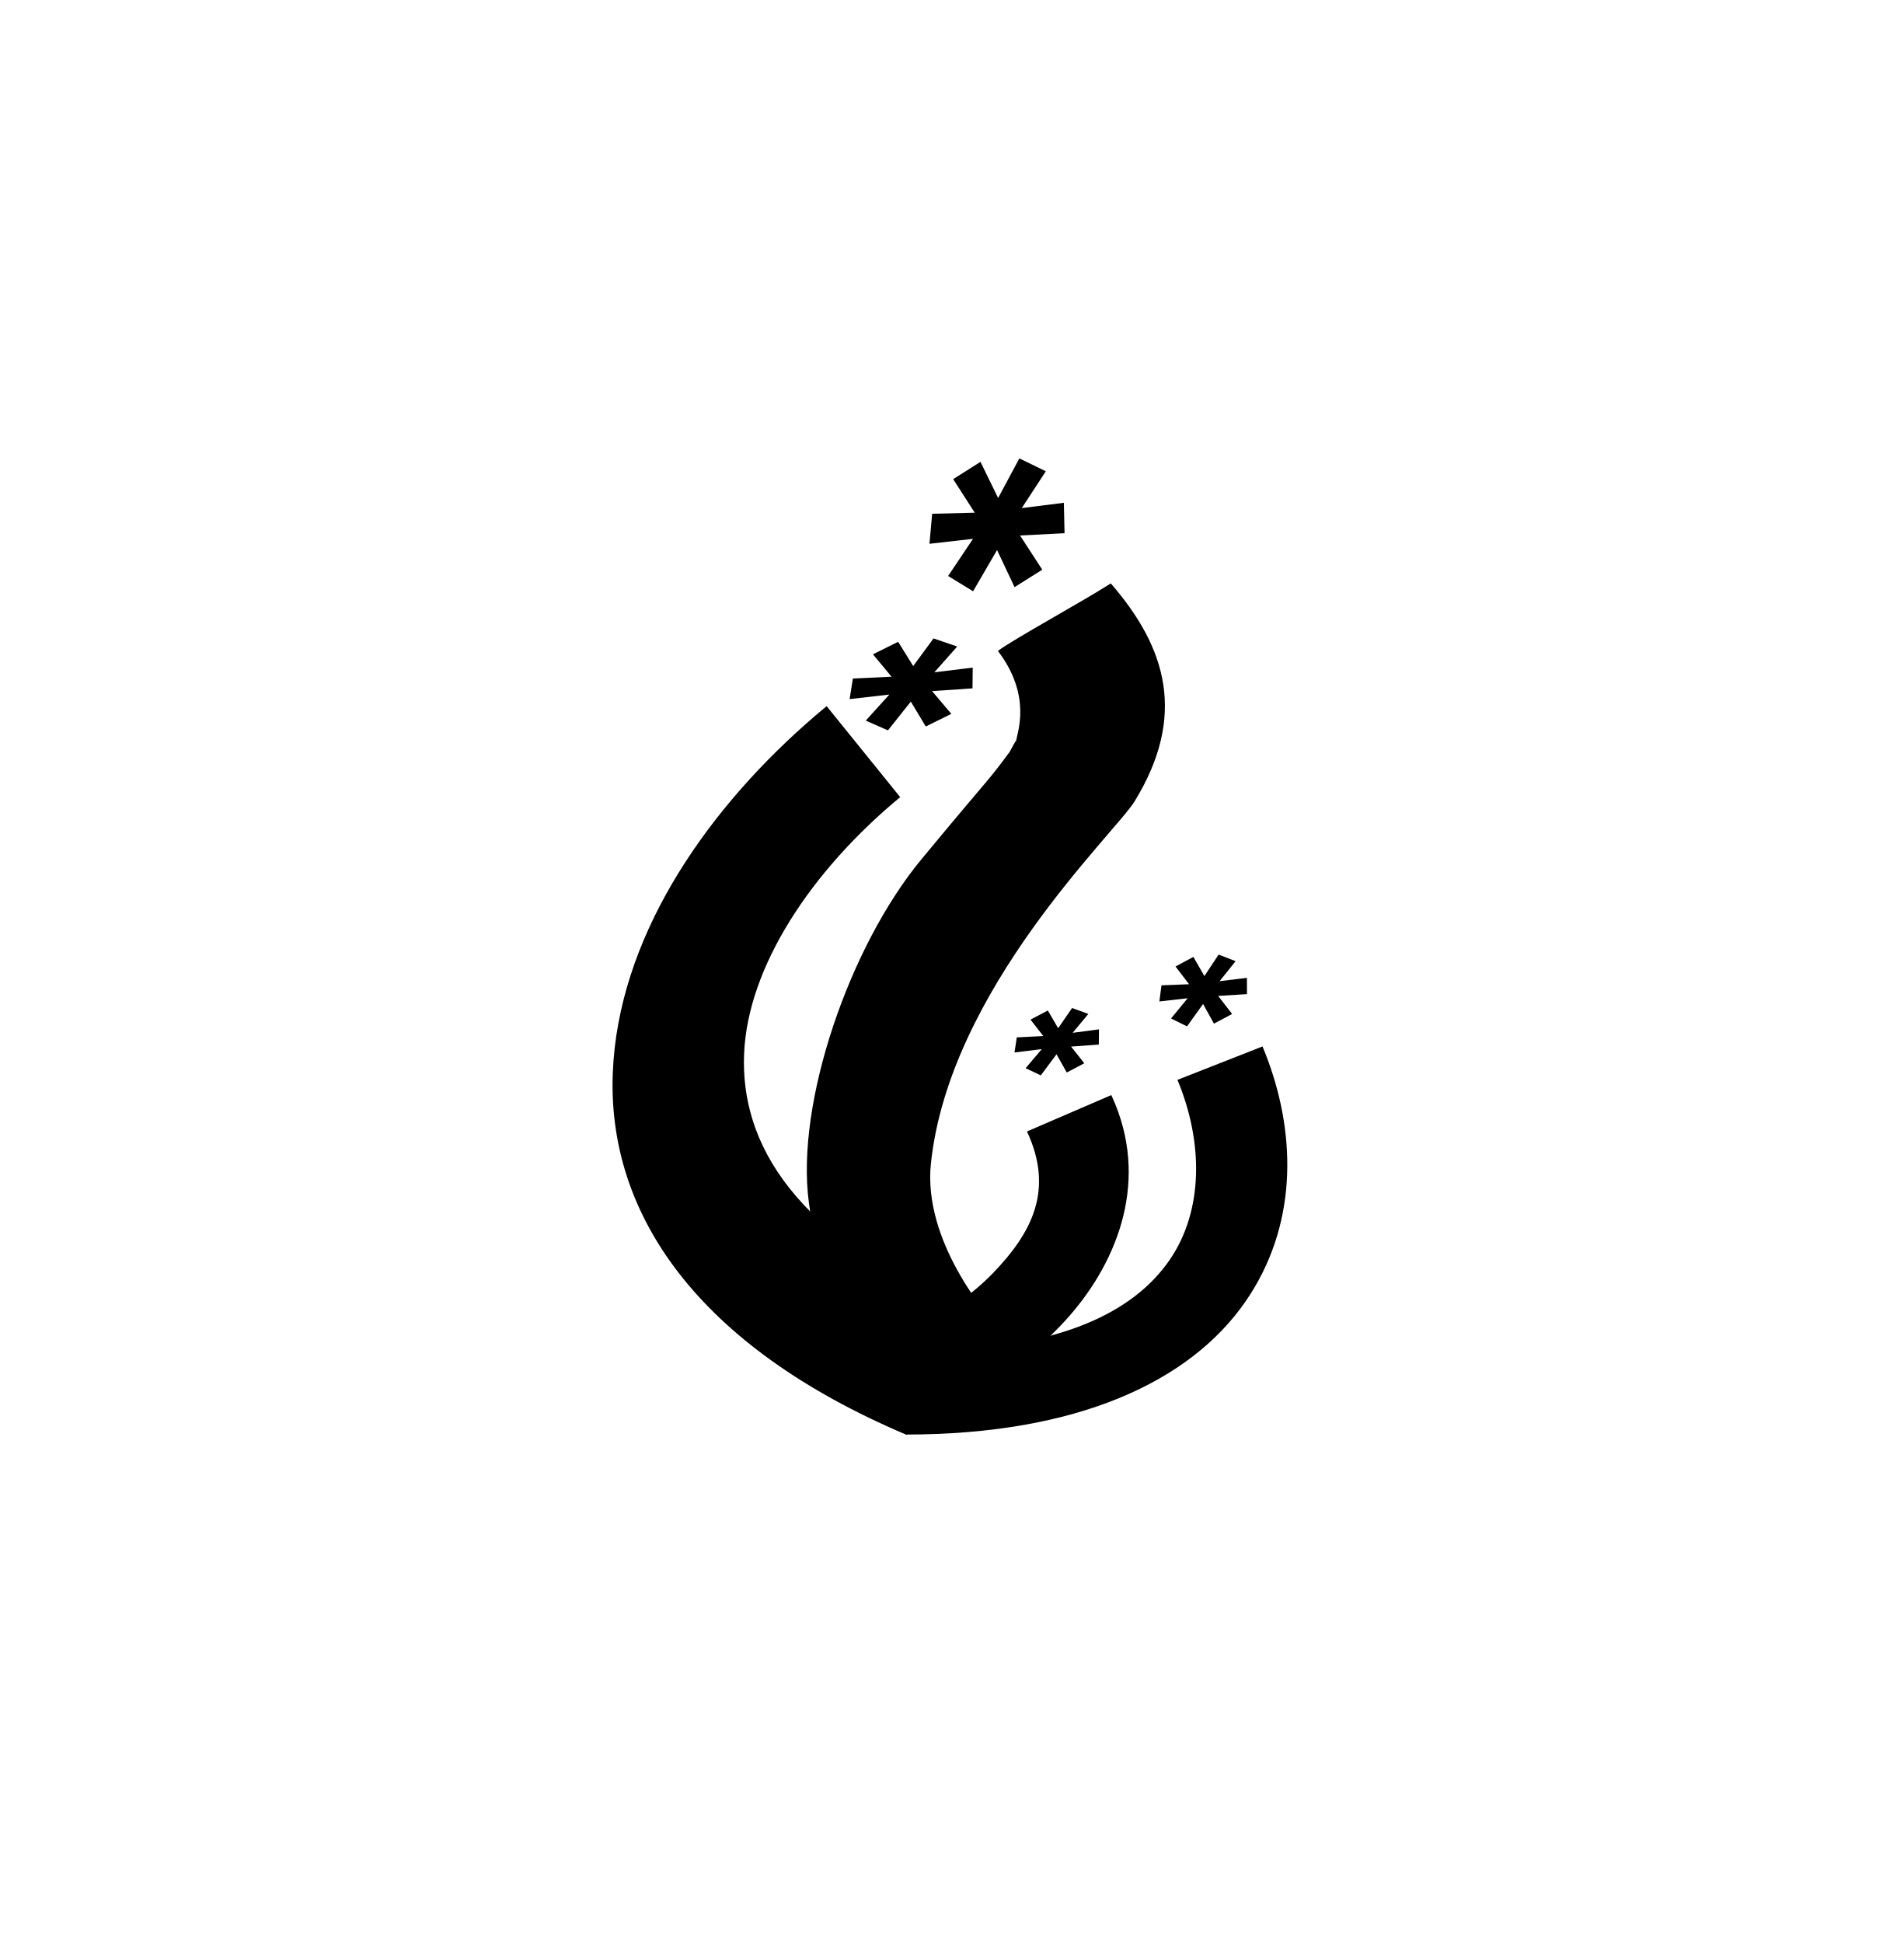
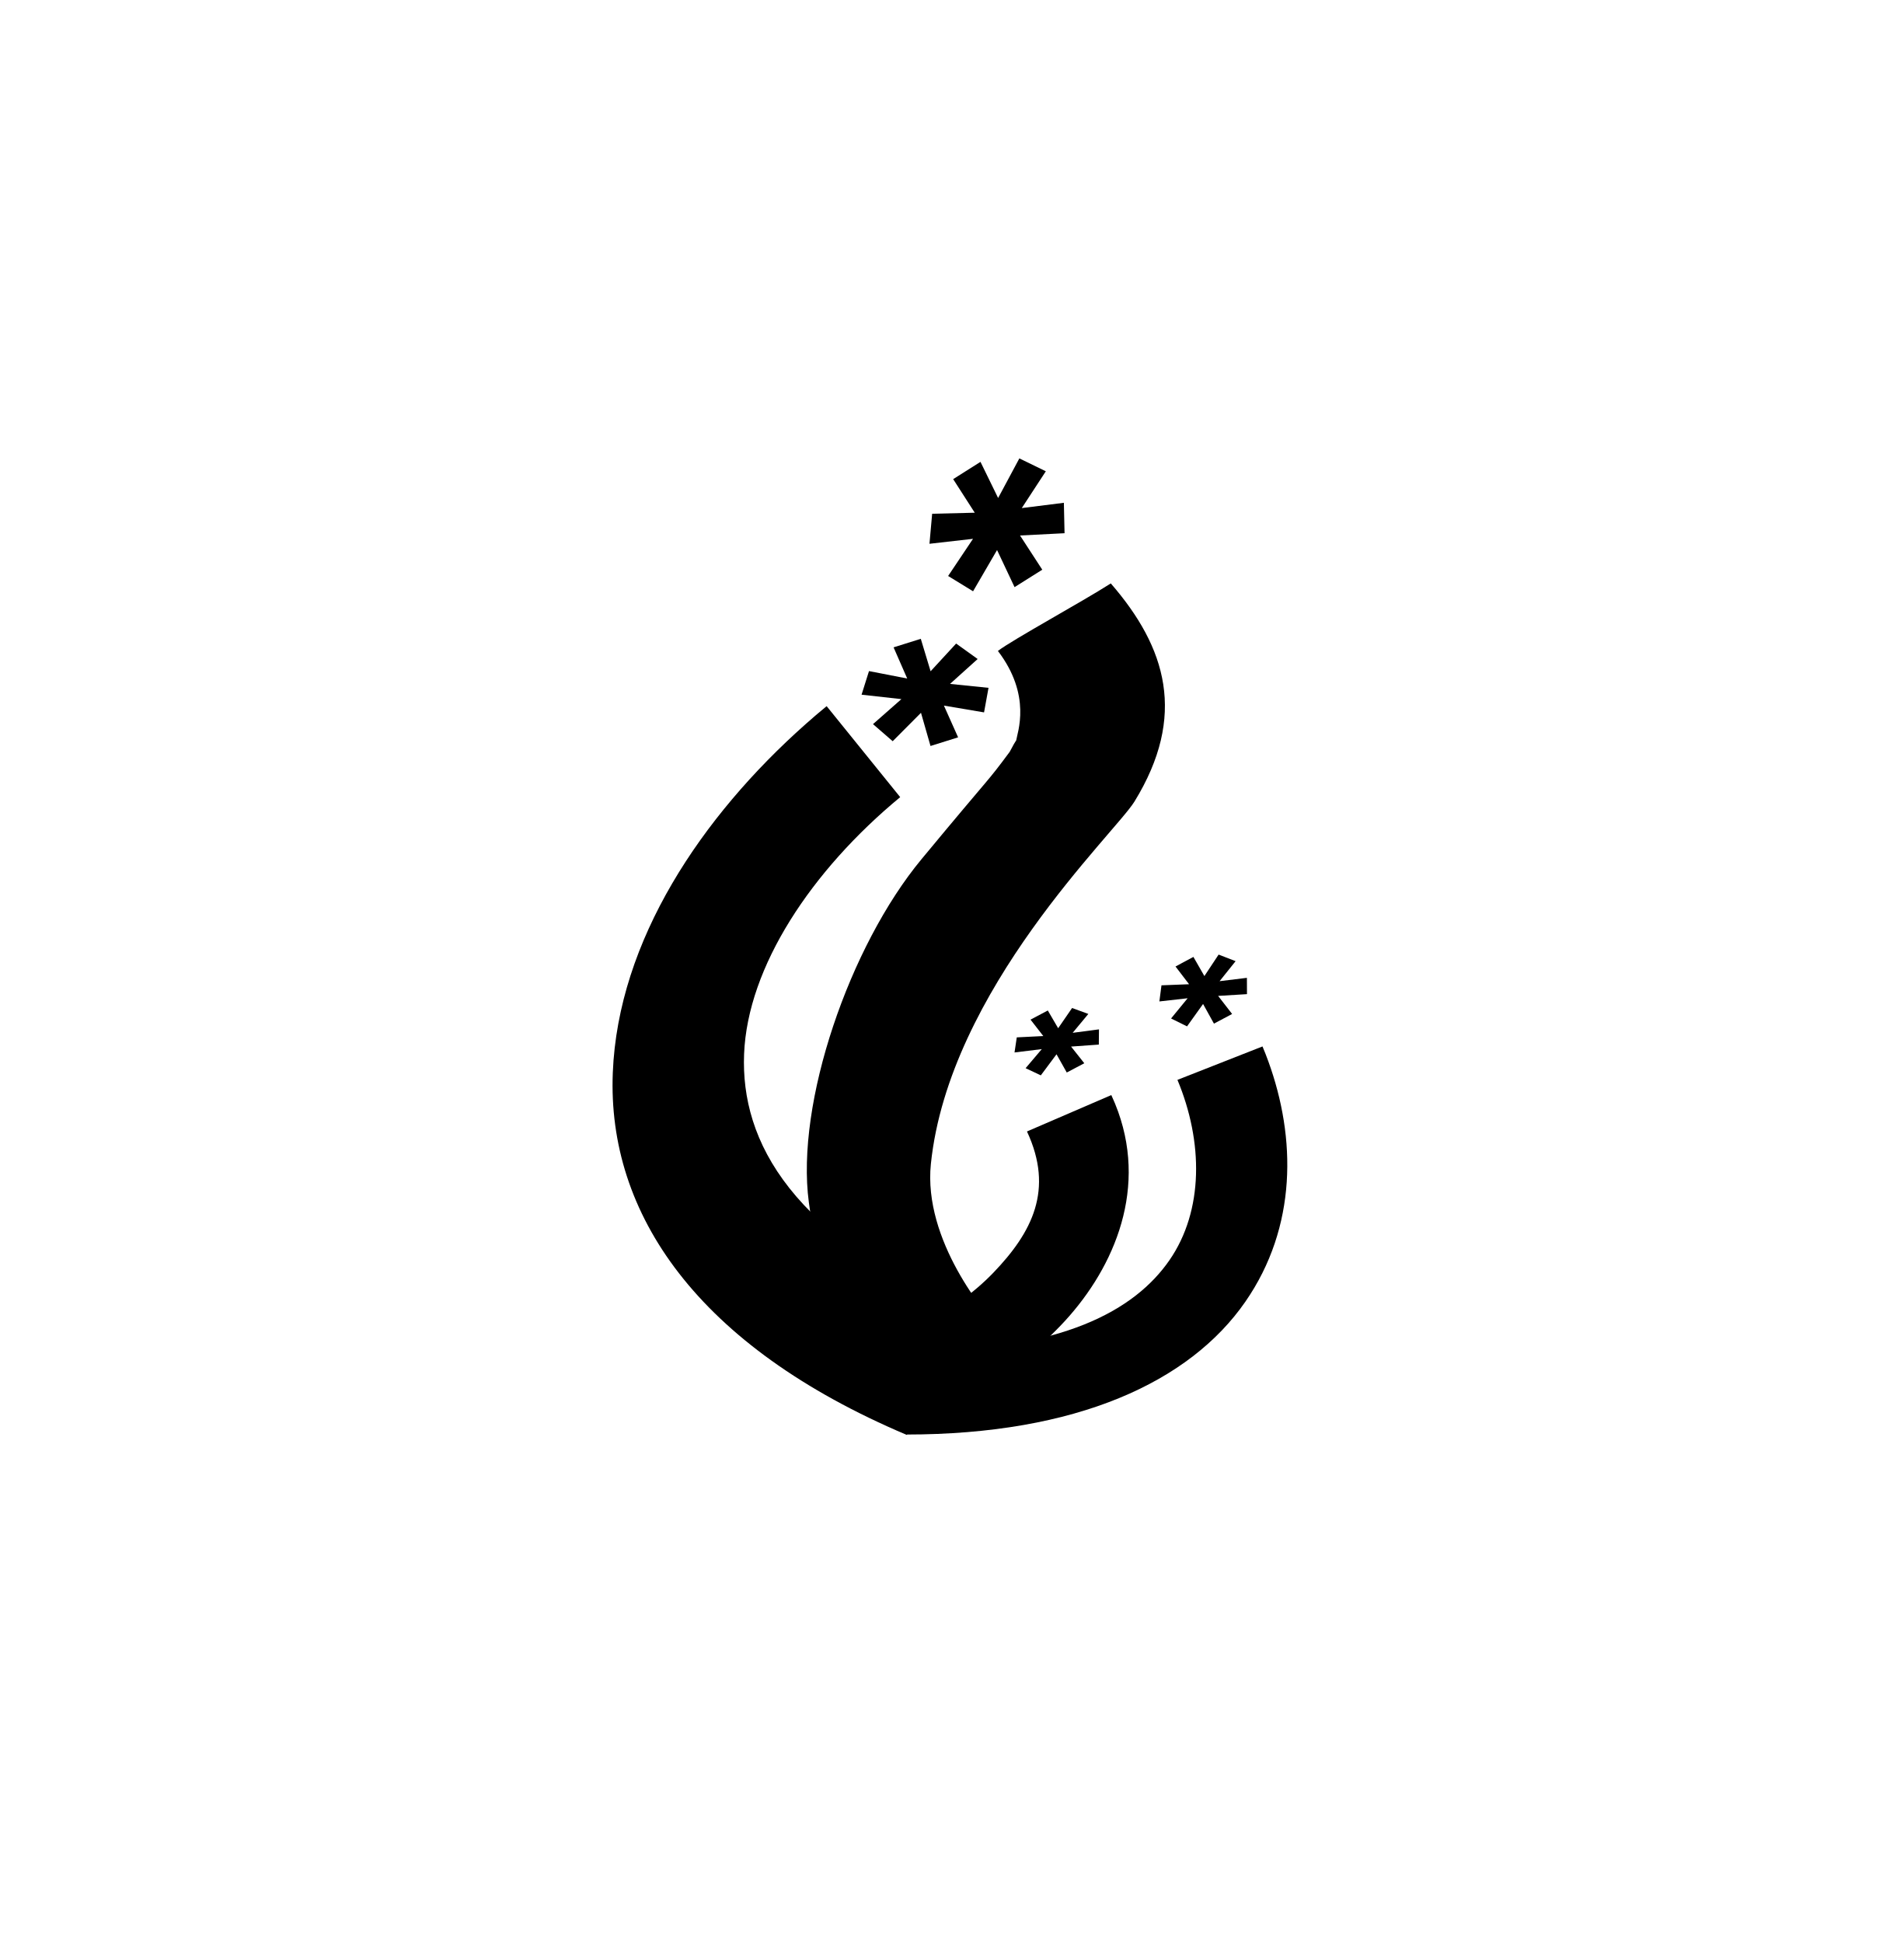
<svg xmlns="http://www.w3.org/2000/svg" height="1000" width="980" id="svg3905" version="1.1">
  <defs id="defs3911" />
  <g id="g4811" transform="matrix(0.8435877,0,0,0.8680142,72.22133,53.5333)" style="fill:#ffa880;fill-opacity:1">
    <g id="g4065" transform="translate(10.72119,22.92287)">
      <path id="path3004" d="m 401.553,339.368 c -2.144,1.783 -4.265,3.591 -6.381,5.416 -63.478,54.762 -114.393,128.334 -117.615,206.664 -3.437,83.551 51.47,162.121 179.353,214.747 l 42.756,-70.547 C 386.235,648.969 355.535,592.138 357.665,540.361 359.795,488.584 398.833,431.47 452.911,388.048 l -44.881,-53.949 c -2.167,1.74 -4.333,3.485 -6.477,5.268 z" style="font-size:1400.745px;font-style:oblique;font-variant:normal;font-weight:600;font-stretch:normal;line-height:125%;letter-spacing:0px;word-spacing:0px;fill:#000000;fill-opacity:1;stroke:none;font-family:URW Gothic L;-inkscape-font-specification:URW Gothic L Semi-Bold Oblique" />
      <path id="path3000" d="m 465.908,424.844 c -43.933,51.541 -76.859,144.512 -68.736,203.429 8.664,62.845 35.183,109.828 59.528,133.933 l 56.987,-58.704 c -8.206,-8.125 -46.908,-52.528 -42.051,-98.026 11.057,-103.573 112.359,-196.048 124.215,-214.811 32.118,-50.829 19.534,-91.298 -14.441,-129.336 -17.67,10.994 -59.727,33.254 -68.882,40.029 20.793,26.506 11.877,48.317 11.018,53.658 -4.731,29.444 11.523,-22.725 -3.839,6.194 -14.965,19.565 -8.378,10.348 -53.799,63.634 z" style="font-size:1400.745px;font-style:oblique;font-variant:normal;font-weight:600;font-stretch:normal;line-height:125%;letter-spacing:0px;word-spacing:0px;fill:#000000;fill-opacity:1;stroke:none;font-family:URW Gothic L;-inkscape-font-specification:URW Gothic L Semi-Bold Oblique" />
      <path id="path3006-6" d="m 574.192,525.745 -0.092,9.022 -16.924,1.181 8.062,9.887 -10.698,5.488 -6.248,-10.81 -9.583,12.496 -9.277,-4.252 9.871,-11.309 -16.637,1.988 1.375,-8.947 16.184,-0.787 -7.793,-9.734 10.546,-5.418 6.313,10.522 8.497,-11.996 9.912,3.515 -9.557,11.198 16.048,-2.044 z" style="font-size:1400.745px;font-style:oblique;font-variant:normal;font-weight:600;font-stretch:normal;line-height:125%;letter-spacing:0px;word-spacing:0px;fill:#000000;fill-opacity:1;stroke:none;font-family:URW Gothic L;-inkscape-font-specification:URW Gothic L Semi-Bold Oblique" />
      <path id="path3004-6" d="m 675.821,540.298 c 0.599,1.488 1.173,2.986 1.736,4.491 16.888,45.173 17.651,97.964 -14.063,142.454 -33.828,47.456 -102.731,78.723 -207.005,78.731 l 3.138,-49.227 c 92.49,-0.007 136.577,-24.695 157.54,-54.103 20.964,-29.408 20.681,-70.279 4.902,-106.958 l 51.891,-19.819 c 0.632,1.469 1.262,2.942 1.861,4.431 z" style="font-size:1400.745px;font-style:oblique;font-variant:normal;font-weight:600;font-stretch:normal;line-height:125%;letter-spacing:0px;word-spacing:0px;fill:#000000;fill-opacity:1;stroke:none;font-family:URW Gothic L;-inkscape-font-specification:URW Gothic L Semi-Bold Oblique" />
      <path id="path3002-0" d="m 664.454,495.188 0.042,9.668 -17.605,1.042 8.535,10.711 -11.077,5.738 -6.642,-11.661 -9.783,13.277 -9.744,-4.681 10.111,-11.989 -17.243,1.889 1.283,-9.559 16.839,-0.639 -8.281,-10.52 10.92,-5.682 6.702,11.359 8.682,-12.739 10.362,3.901 -9.77,11.868 16.669,-1.983 z" style="font-size:1400.745px;font-style:oblique;font-variant:normal;font-weight:600;font-stretch:normal;line-height:125%;letter-spacing:0px;word-spacing:0px;fill:#000000;fill-opacity:1;stroke:none;font-family:URW Gothic L;-inkscape-font-specification:URW Gothic L Semi-Bold Oblique" />
      <path id="path3000-4" d="m 585.885,574.541 c 18.095,49.07 -4.506,95.881 -35.157,126.888 -32.695,33.074 -70.775,52.782 -97.619,60.205 l -13.742,-47.192 c 9.049,-2.502 46.753,-20.507 70.415,-44.444 23.662,-23.937 37.055,-49.194 20.483,-83.722 l 51.455,-21.576 c 1.578,3.287 2.959,6.57 4.165,9.841 z" style="font-size:1400.745px;font-style:oblique;font-variant:normal;font-weight:600;font-stretch:normal;line-height:125%;letter-spacing:0px;word-spacing:0px;fill:#000000;fill-opacity:1;stroke:none;font-family:URW Gothic L;-inkscape-font-specification:URW Gothic L Semi-Bold Oblique" />
-       <path style="font-size:1400.745px;font-style:oblique;font-variant:normal;font-weight:600;font-stretch:normal;line-height:125%;letter-spacing:0px;word-spacing:0px;fill:#000000;fill-opacity:1;stroke:none;font-family:URW Gothic L;-inkscape-font-specification:URW Gothic L Semi-Bold Oblique" d="m 497.157,311.238 -0.135,12.317 -24.672,1.613 11.752,13.498 -15.595,7.493 -9.107,-14.758 -13.97,17.061 -13.524,-5.805 14.39,-15.44 -24.253,2.715 2.004,-12.215 23.593,-1.075 -11.361,-13.29 15.374,-7.397 9.203,14.366 12.387,-16.378 14.449,4.799 -13.932,15.289 23.394,-2.791 z" id="path3006-6-5" />
+       <path style="font-size:1400.745px;font-style:oblique;font-variant:normal;font-weight:600;font-stretch:normal;line-height:125%;letter-spacing:0px;word-spacing:0px;fill:#000000;fill-opacity:1;stroke:none;font-family:URW Gothic L;-inkscape-font-specification:URW Gothic L Semi-Bold Oblique" d="m 506.8,323.236 -2.725,14.562 -24.489,-4.028 8.662,18.823 -16.842,5.124 -5.807,-19.68 -17.267,16.853 -12.015,-10.134 17.336,-14.831 -24.311,-2.622 4.533,-13.991 23.32,4.406 -8.322,-18.482 16.606,-5.064 5.984,19.238 15.574,-16.425 13.133,9.164 -16.856,14.762 23.487,2.325 z" id="path3006-6-5" />
      <path style="font-size:1400.745px;font-style:oblique;font-variant:normal;font-weight:600;font-stretch:normal;line-height:125%;letter-spacing:0px;word-spacing:0px;fill:#000000;fill-opacity:1;stroke:none;font-family:URW Gothic L;-inkscape-font-specification:URW Gothic L Semi-Bold Oblique" d="m 552.776,213.518 0.413,18.046 -27.161,1.348 13.57,20.281 -16.906,10.334 -10.68,-21.991 -14.637,24.45 -15.222,-9.068 15.189,-22.034 -26.57,2.941 1.639,-17.798 25.992,-0.621 -13.171,-19.915 16.666,-10.235 10.762,21.429 12.956,-23.483 16.148,7.632 -14.668,21.821 25.68,-3.136 z" id="path3002-0-2" />
    </g>
  </g>
</svg>
